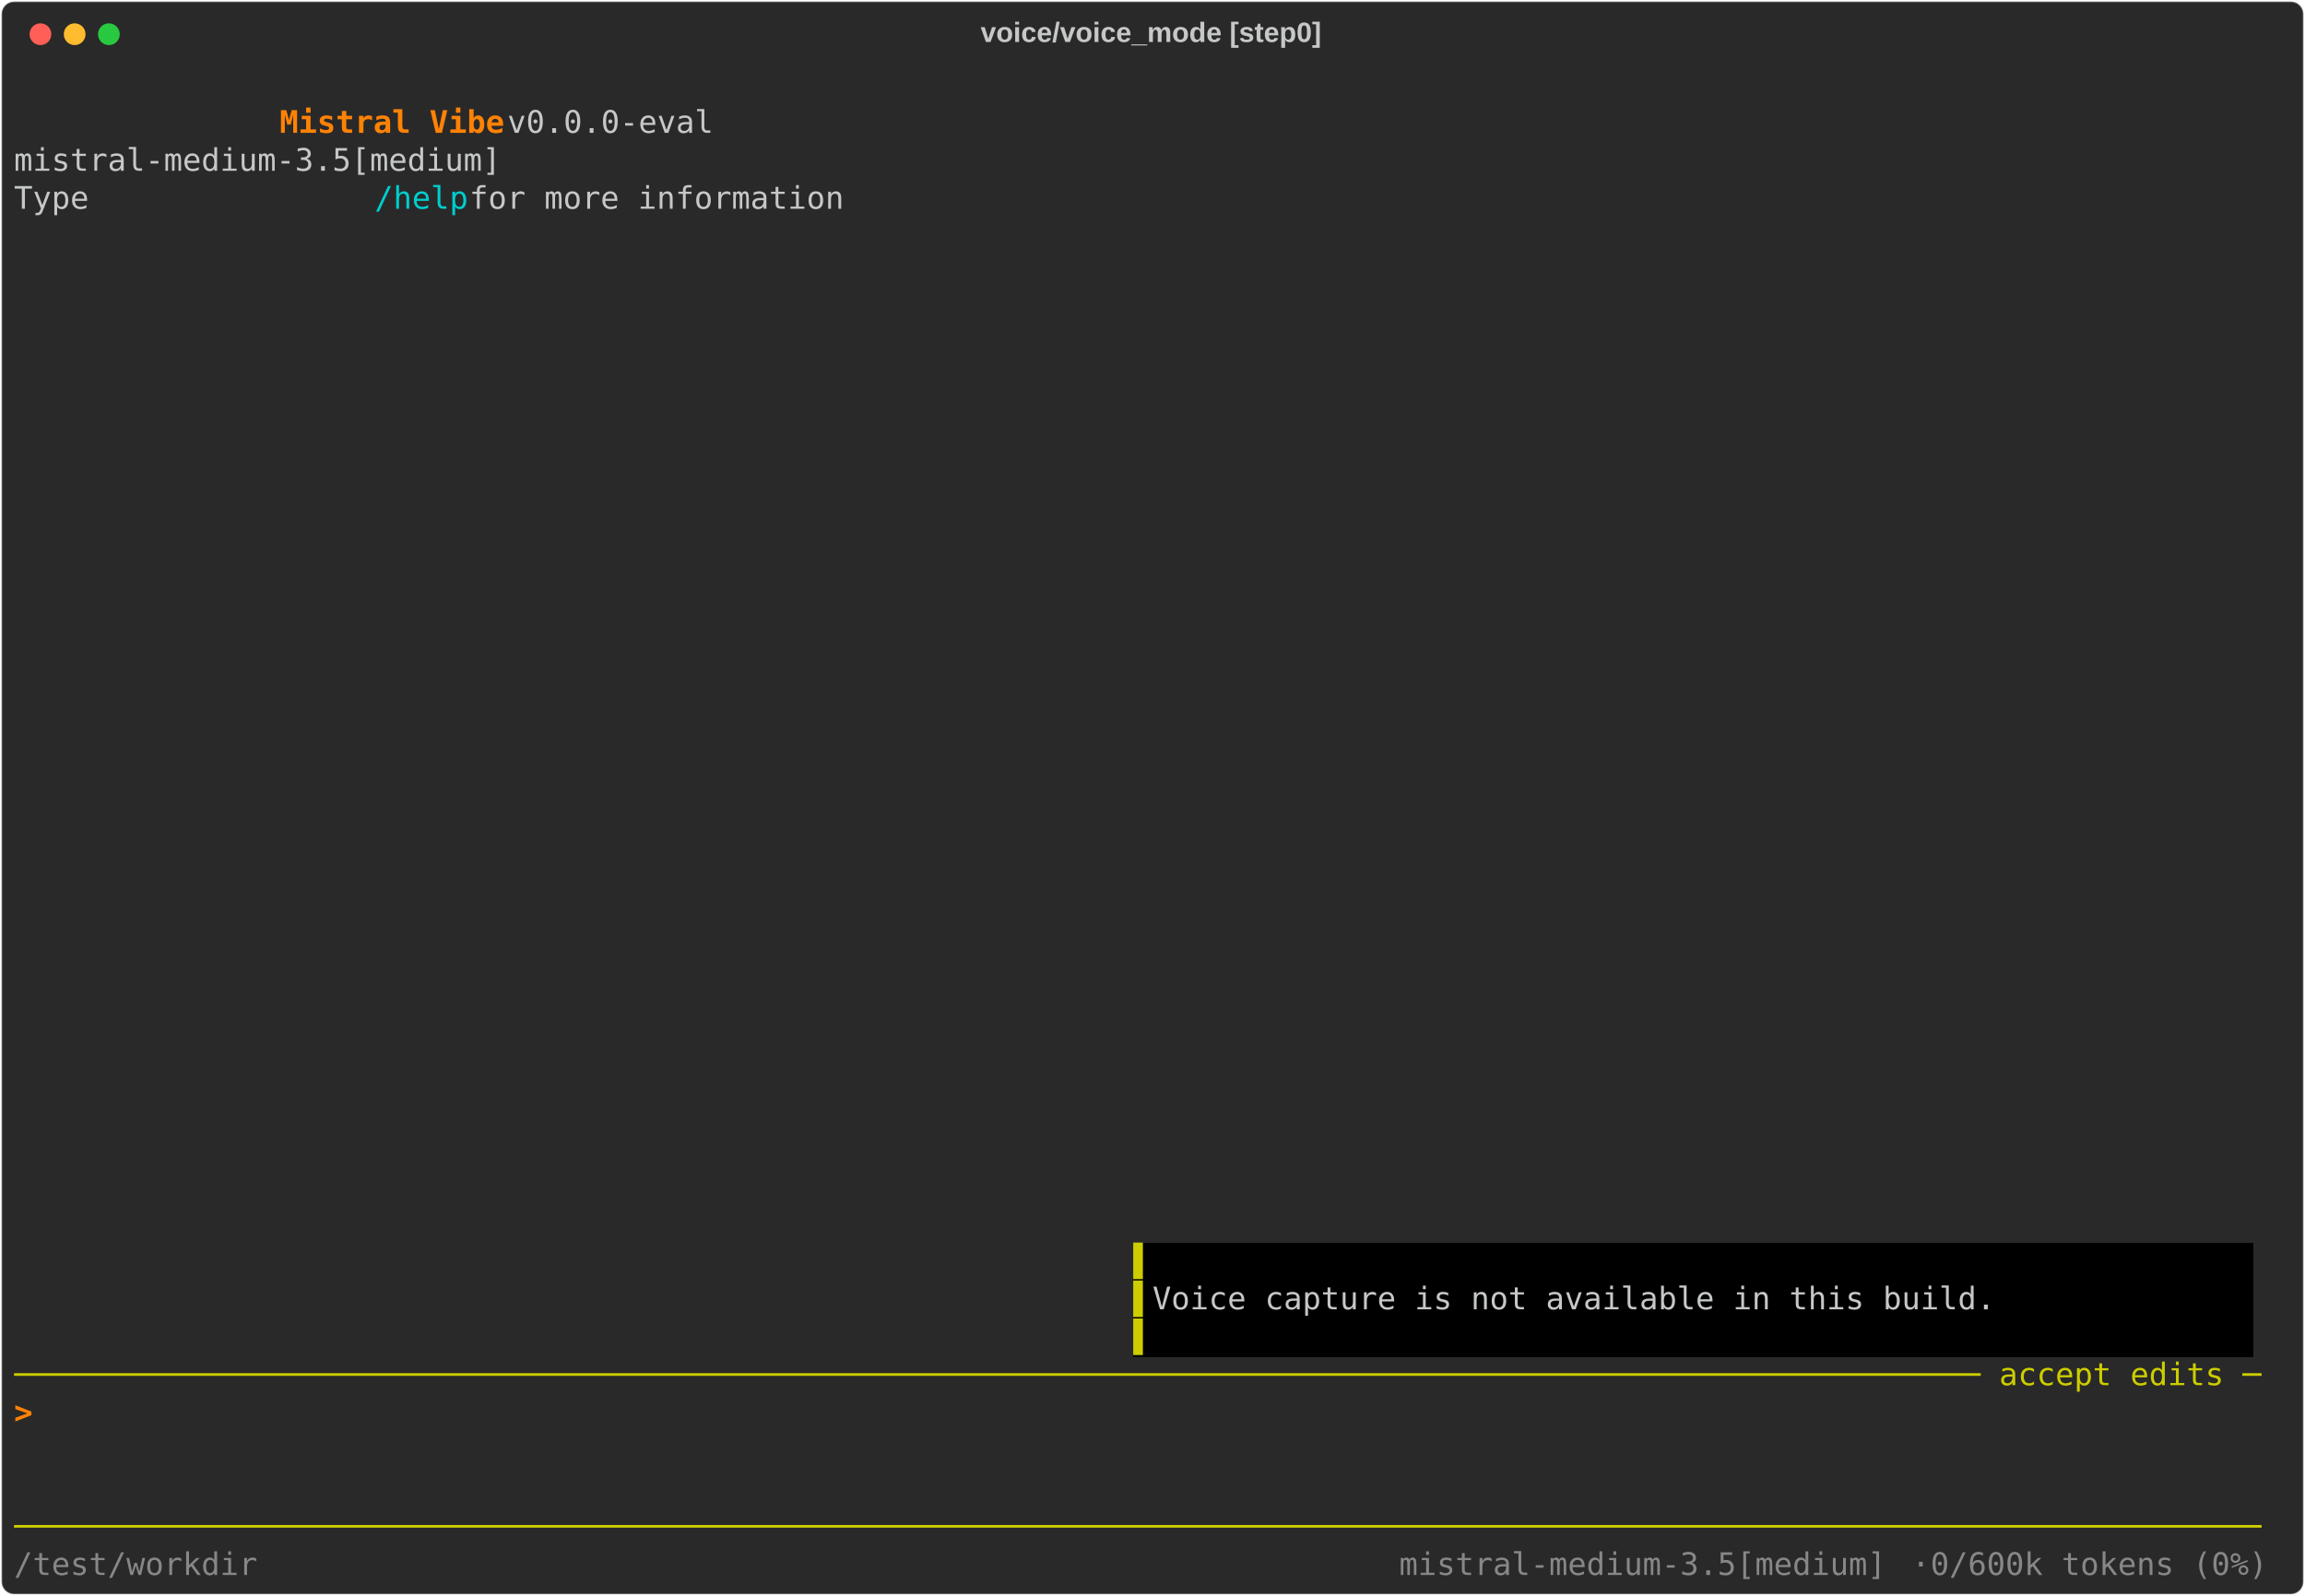
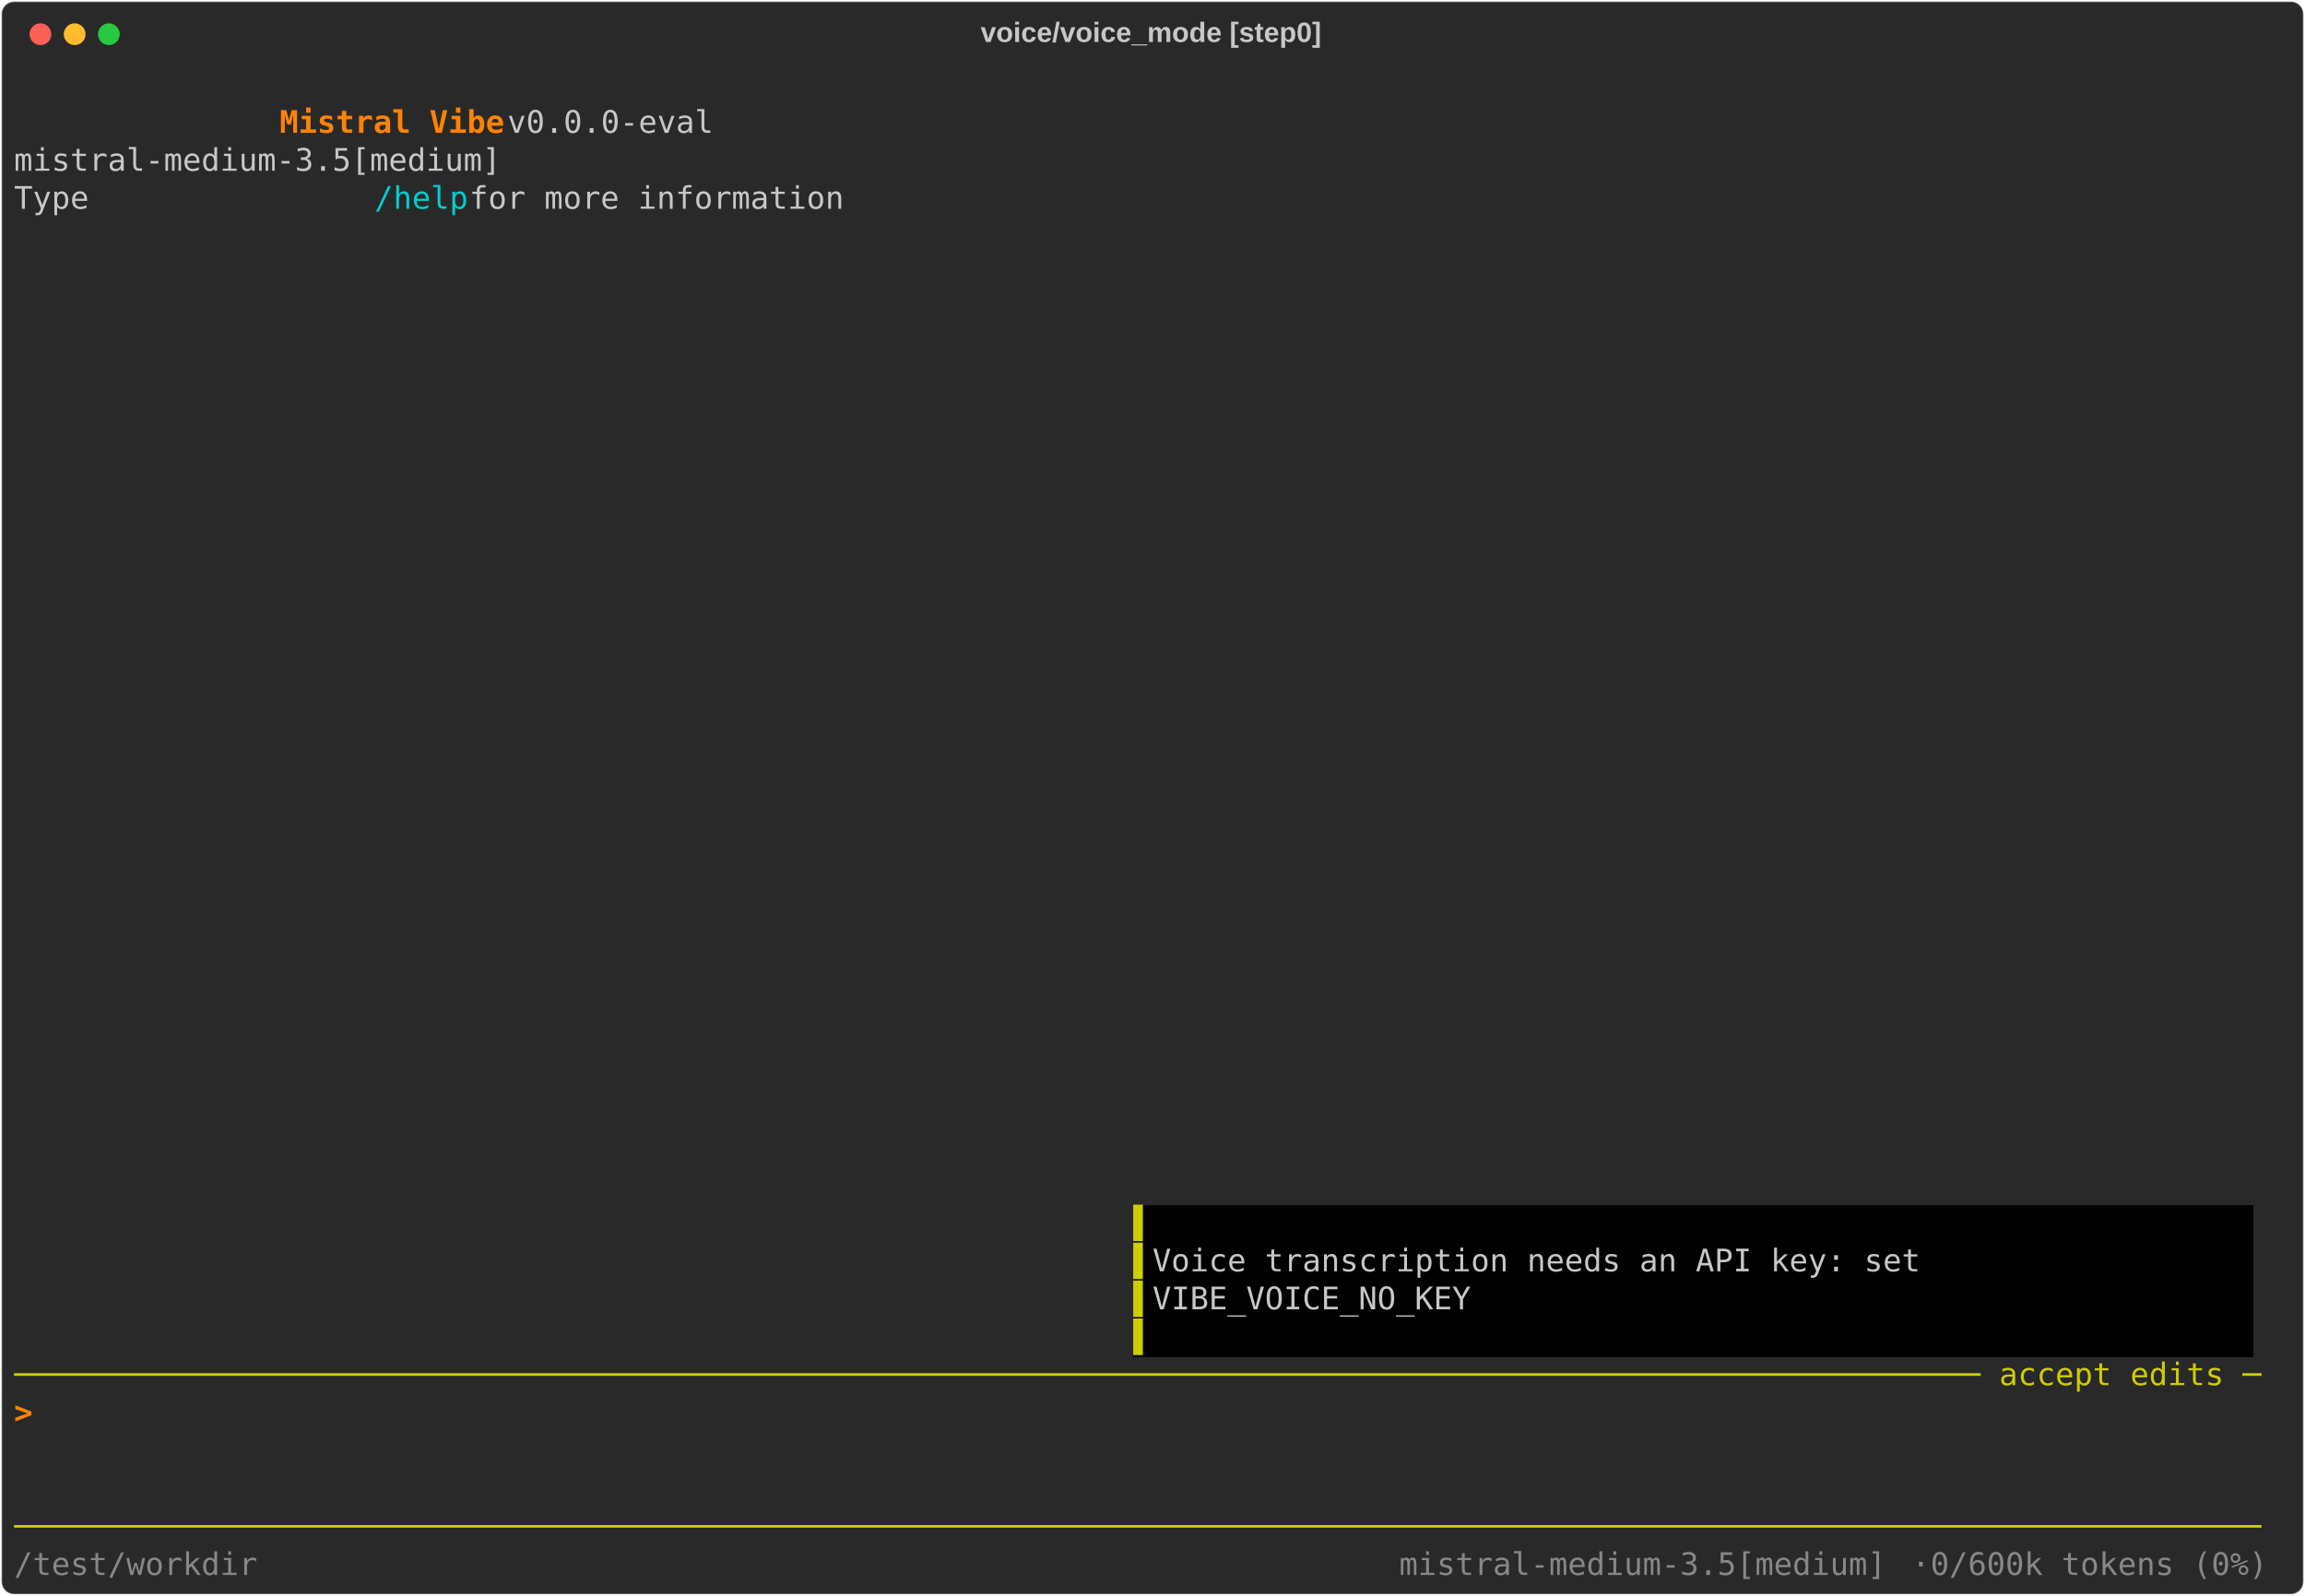
<svg xmlns="http://www.w3.org/2000/svg" class="rich-terminal" viewBox="0 0 1482 1026.0">
  <style>

    @font-face {
        font-family: "Fira Code";
        src: local("FiraCode-Regular"),
                url("https://cdnjs.cloudflare.com/ajax/libs/firacode/6.2.0/woff2/FiraCode-Regular.woff2") format("woff2"),
                url("https://cdnjs.cloudflare.com/ajax/libs/firacode/6.2.0/woff/FiraCode-Regular.woff") format("woff");
        font-style: normal;
        font-weight: 400;
    }
    @font-face {
        font-family: "Fira Code";
        src: local("FiraCode-Bold"),
                url("https://cdnjs.cloudflare.com/ajax/libs/firacode/6.2.0/woff2/FiraCode-Bold.woff2") format("woff2"),
                url("https://cdnjs.cloudflare.com/ajax/libs/firacode/6.2.0/woff/FiraCode-Bold.woff") format("woff");
        font-style: bold;
        font-weight: 700;
    }

    .vibe-matrix {
        font-family: Fira Code, monospace;
        font-size: 20px;
        line-height: 24.4px;
        font-variant-east-asian: full-width;
    }

    .vibe-title {
        font-size: 18px;
        font-weight: bold;
        font-family: arial;
    }

    .vibe-r1 { fill: #c5c8c6 }
.vibe-r2 { fill: #ff8205;font-weight: bold }
.vibe-r3 { fill: #00cdcd }
.vibe-r4 { fill: #cdcd00 }
.vibe-r5 { fill: #000000 }
.vibe-r6 { fill: #868887 }
    </style>
  <defs>
    <clipPath id="vibe-clip-terminal">
      <rect x="0" y="0" width="1463.0" height="975.0" />
    </clipPath>
    <clipPath id="vibe-line-0">
      <rect x="0" y="1.5" width="1464" height="24.65" />
    </clipPath>
    <clipPath id="vibe-line-1">
      <rect x="0" y="25.9" width="1464" height="24.65" />
    </clipPath>
    <clipPath id="vibe-line-2">
      <rect x="0" y="50.3" width="1464" height="24.65" />
    </clipPath>
    <clipPath id="vibe-line-3">
      <rect x="0" y="74.7" width="1464" height="24.65" />
    </clipPath>
    <clipPath id="vibe-line-4">
      <rect x="0" y="99.1" width="1464" height="24.65" />
    </clipPath>
    <clipPath id="vibe-line-5">
      <rect x="0" y="123.5" width="1464" height="24.65" />
    </clipPath>
    <clipPath id="vibe-line-6">
      <rect x="0" y="147.9" width="1464" height="24.65" />
    </clipPath>
    <clipPath id="vibe-line-7">
      <rect x="0" y="172.3" width="1464" height="24.65" />
    </clipPath>
    <clipPath id="vibe-line-8">
      <rect x="0" y="196.7" width="1464" height="24.65" />
    </clipPath>
    <clipPath id="vibe-line-9">
      <rect x="0" y="221.1" width="1464" height="24.65" />
    </clipPath>
    <clipPath id="vibe-line-10">
      <rect x="0" y="245.5" width="1464" height="24.65" />
    </clipPath>
    <clipPath id="vibe-line-11">
      <rect x="0" y="269.9" width="1464" height="24.65" />
    </clipPath>
    <clipPath id="vibe-line-12">
      <rect x="0" y="294.3" width="1464" height="24.65" />
    </clipPath>
    <clipPath id="vibe-line-13">
      <rect x="0" y="318.7" width="1464" height="24.65" />
    </clipPath>
    <clipPath id="vibe-line-14">
      <rect x="0" y="343.1" width="1464" height="24.65" />
    </clipPath>
    <clipPath id="vibe-line-15">
      <rect x="0" y="367.5" width="1464" height="24.65" />
    </clipPath>
    <clipPath id="vibe-line-16">
      <rect x="0" y="391.9" width="1464" height="24.65" />
    </clipPath>
    <clipPath id="vibe-line-17">
      <rect x="0" y="416.3" width="1464" height="24.65" />
    </clipPath>
    <clipPath id="vibe-line-18">
      <rect x="0" y="440.7" width="1464" height="24.65" />
    </clipPath>
    <clipPath id="vibe-line-19">
      <rect x="0" y="465.1" width="1464" height="24.65" />
    </clipPath>
    <clipPath id="vibe-line-20">
      <rect x="0" y="489.5" width="1464" height="24.65" />
    </clipPath>
    <clipPath id="vibe-line-21">
      <rect x="0" y="513.9" width="1464" height="24.65" />
    </clipPath>
    <clipPath id="vibe-line-22">
      <rect x="0" y="538.3" width="1464" height="24.65" />
    </clipPath>
    <clipPath id="vibe-line-23">
      <rect x="0" y="562.7" width="1464" height="24.65" />
    </clipPath>
    <clipPath id="vibe-line-24">
      <rect x="0" y="587.1" width="1464" height="24.65" />
    </clipPath>
    <clipPath id="vibe-line-25">
      <rect x="0" y="611.5" width="1464" height="24.65" />
    </clipPath>
    <clipPath id="vibe-line-26">
      <rect x="0" y="635.9" width="1464" height="24.65" />
    </clipPath>
    <clipPath id="vibe-line-27">
      <rect x="0" y="660.3" width="1464" height="24.65" />
    </clipPath>
    <clipPath id="vibe-line-28">
      <rect x="0" y="684.7" width="1464" height="24.65" />
    </clipPath>
    <clipPath id="vibe-line-29">
      <rect x="0" y="709.1" width="1464" height="24.65" />
    </clipPath>
    <clipPath id="vibe-line-30">
      <rect x="0" y="733.5" width="1464" height="24.65" />
    </clipPath>
    <clipPath id="vibe-line-31">
      <rect x="0" y="757.9" width="1464" height="24.65" />
    </clipPath>
    <clipPath id="vibe-line-32">
      <rect x="0" y="782.3" width="1464" height="24.65" />
    </clipPath>
    <clipPath id="vibe-line-33">
      <rect x="0" y="806.7" width="1464" height="24.65" />
    </clipPath>
    <clipPath id="vibe-line-34">
      <rect x="0" y="831.1" width="1464" height="24.65" />
    </clipPath>
    <clipPath id="vibe-line-35">
      <rect x="0" y="855.5" width="1464" height="24.65" />
    </clipPath>
    <clipPath id="vibe-line-36">
      <rect x="0" y="879.9" width="1464" height="24.65" />
    </clipPath>
    <clipPath id="vibe-line-37">
      <rect x="0" y="904.3" width="1464" height="24.65" />
    </clipPath>
    <clipPath id="vibe-line-38">
      <rect x="0" y="928.7" width="1464" height="24.65" />
    </clipPath>
  </defs>
  <rect fill="#292929" stroke="rgba(255,255,255,0.35)" stroke-width="1" x="1" y="1" width="1480" height="1024" rx="8" />
  <text class="vibe-title" fill="#c5c8c6" text-anchor="middle" x="740" y="27">voice/voice_mode [step0]</text>
  <g transform="translate(26,22)">
    <circle cx="0" cy="0" r="7" fill="#ff5f57" />
    <circle cx="22" cy="0" r="7" fill="#febc2e" />
    <circle cx="44" cy="0" r="7" fill="#28c840" />
  </g>
  <g transform="translate(9, 41)" clip-path="url(#vibe-clip-terminal)">
+     <rect fill="#000000" x="719.8" y="733.5" width="12.2" height="24.65" shape-rendering="crispEdges" />
+     <rect fill="#000000" x="732" y="733.5" width="707.6" height="24.65" shape-rendering="crispEdges" />
    <rect fill="#000000" x="719.8" y="757.9" width="12.2" height="24.65" shape-rendering="crispEdges" />
    <rect fill="#000000" x="732" y="757.9" width="707.6" height="24.65" shape-rendering="crispEdges" />
    <rect fill="#000000" x="719.8" y="782.3" width="12.2" height="24.65" shape-rendering="crispEdges" />
    <rect fill="#000000" x="732" y="782.3" width="707.6" height="24.65" shape-rendering="crispEdges" />
    <rect fill="#000000" x="719.8" y="806.7" width="12.2" height="24.65" shape-rendering="crispEdges" />
    <rect fill="#000000" x="732" y="806.7" width="707.6" height="24.65" shape-rendering="crispEdges" />
    <g class="vibe-matrix">
      <text class="vibe-r1" x="1464" y="20" textLength="12.2" clip-path="url(#vibe-line-0)">
</text>
      <text class="vibe-r2" x="170.8 183 195.2 207.4 219.6 231.8 244 256.2 268.4 280.6 292.8 305" y="44.4" clip-path="url(#vibe-line-1)" style="font-variant-ligatures:none;font-kerning:none">Mistral Vibe</text>
      <text class="vibe-r1" x="317.2 329.4 341.6 353.8 366 378.2 390.4 402.6 414.8 427 439.2 451.4 463.6 475.8 488 500.2 512.4 524.6 536.8 549 561.2 573.4 585.6 597.8 610 622.2 634.4 646.6 658.8 671 683.2 695.4 707.6 719.8 732 744.2 756.4 768.6 780.8 793 805.2 817.4 829.6 841.8 854 866.2 878.4 890.6 902.8 915 927.2 939.4 951.6 963.8 976 988.2 1000.4 1012.6 1024.8 1037 1049.2 1061.4 1073.6 1085.8 1098 1110.2 1122.4 1134.6 1146.8 1159 1171.2 1183.4 1195.6 1207.8 1220 1232.2 1244.4 1256.6 1268.8 1281 1293.2 1305.4 1317.6 1329.8 1342 1354.2 1366.4 1378.6 1390.8 1403 1415.2 1427.4 1439.6 1451.8" y="44.4" clip-path="url(#vibe-line-1)" style="font-variant-ligatures:none;font-kerning:none"> v0.0.0-eval                                                                                  </text>
      <text class="vibe-r1" x="1464" y="44.4" textLength="12.2" clip-path="url(#vibe-line-1)">
</text>
      <text class="vibe-r1" x="0 12.2 24.4 36.6 48.8 61 73.2 85.4 97.6 109.8 122 134.2 146.4 158.6 170.8 183 195.2 207.4 219.6 231.8 244 256.2 268.4 280.6 292.8 305 317.2 329.4 341.6 353.8 366 378.2 390.4 402.6 414.8 427 439.2 451.4 463.6 475.8 488 500.2 512.4 524.6 536.8 549 561.2 573.4 585.6 597.8 610 622.2 634.4 646.6 658.8 671 683.2 695.4 707.6 719.8 732 744.2 756.4 768.6 780.8 793 805.2 817.4 829.6 841.8 854 866.2 878.4 890.6 902.8 915 927.2 939.4 951.6 963.8 976 988.2 1000.4 1012.6 1024.8 1037 1049.2 1061.4 1073.6 1085.8 1098 1110.2 1122.4 1134.6 1146.8 1159 1171.2 1183.4 1195.6 1207.8 1220 1232.2 1244.4 1256.6 1268.8 1281 1293.2 1305.4 1317.6 1329.8 1342 1354.2 1366.4 1378.6 1390.8 1403 1415.2 1427.4 1439.6 1451.8" y="68.8" clip-path="url(#vibe-line-2)" style="font-variant-ligatures:none;font-kerning:none">              mistral-medium-3.5[medium]                                                                                </text>
      <text class="vibe-r1" x="1464" y="68.8" textLength="12.2" clip-path="url(#vibe-line-2)">
</text>
      <text class="vibe-r1" x="0 12.2 24.4 36.6 48.8 61 73.2 85.4 97.6 109.8 122 134.2 146.4 158.6 170.8 183 195.2 207.4 219.6" y="93.2" clip-path="url(#vibe-line-3)" style="font-variant-ligatures:none;font-kerning:none">              Type </text>
      <text class="vibe-r3" x="231.8 244 256.2 268.4 280.6" y="93.2" clip-path="url(#vibe-line-3)" style="font-variant-ligatures:none;font-kerning:none">/help</text>
      <text class="vibe-r1" x="292.8 305 317.2 329.4 341.6 353.8 366 378.2 390.4 402.6 414.8 427 439.2 451.4 463.6 475.8 488 500.2 512.4 524.6 536.8 549 561.2 573.4 585.6 597.8 610 622.2 634.4 646.6 658.8 671 683.2 695.4 707.6 719.8 732 744.2 756.4 768.6 780.8 793 805.2 817.4 829.6 841.8 854 866.2 878.4 890.6 902.8 915 927.2 939.4 951.6 963.8 976 988.2 1000.4 1012.6 1024.8 1037 1049.2 1061.4 1073.6 1085.8 1098 1110.2 1122.4 1134.6 1146.8 1159 1171.2 1183.4 1195.6 1207.8 1220 1232.2 1244.4 1256.6 1268.8 1281 1293.2 1305.4 1317.6 1329.8 1342 1354.2 1366.4 1378.6 1390.8 1403 1415.2 1427.4 1439.6 1451.8" y="93.2" clip-path="url(#vibe-line-3)" style="font-variant-ligatures:none;font-kerning:none"> for more information                                                                           </text>
      <text class="vibe-r1" x="1464" y="93.2" textLength="12.2" clip-path="url(#vibe-line-3)">
</text>
      <text class="vibe-r1" x="1464" y="117.6" textLength="12.2" clip-path="url(#vibe-line-4)">
</text>
      <text class="vibe-r1" x="1464" y="142" textLength="12.2" clip-path="url(#vibe-line-5)">
</text>
      <text class="vibe-r1" x="1464" y="166.4" textLength="12.2" clip-path="url(#vibe-line-6)">
</text>
      <text class="vibe-r1" x="1464" y="190.8" textLength="12.2" clip-path="url(#vibe-line-7)">
</text>
      <text class="vibe-r1" x="1464" y="215.2" textLength="12.2" clip-path="url(#vibe-line-8)">
</text>
      <text class="vibe-r1" x="1464" y="239.6" textLength="12.2" clip-path="url(#vibe-line-9)">
</text>
      <text class="vibe-r1" x="1464" y="264" textLength="12.2" clip-path="url(#vibe-line-10)">
</text>
      <text class="vibe-r1" x="1464" y="288.4" textLength="12.2" clip-path="url(#vibe-line-11)">
</text>
      <text class="vibe-r1" x="1464" y="312.8" textLength="12.2" clip-path="url(#vibe-line-12)">
</text>
      <text class="vibe-r1" x="1464" y="337.2" textLength="12.2" clip-path="url(#vibe-line-13)">
</text>
      <text class="vibe-r1" x="1464" y="361.6" textLength="12.2" clip-path="url(#vibe-line-14)">
</text>
      <text class="vibe-r1" x="1464" y="386" textLength="12.2" clip-path="url(#vibe-line-15)">
</text>
      <text class="vibe-r1" x="1464" y="410.4" textLength="12.2" clip-path="url(#vibe-line-16)">
</text>
      <text class="vibe-r1" x="1464" y="434.8" textLength="12.2" clip-path="url(#vibe-line-17)">
</text>
      <text class="vibe-r1" x="1464" y="459.2" textLength="12.2" clip-path="url(#vibe-line-18)">
</text>
      <text class="vibe-r1" x="1464" y="483.6" textLength="12.2" clip-path="url(#vibe-line-19)">
</text>
      <text class="vibe-r1" x="1464" y="508" textLength="12.2" clip-path="url(#vibe-line-20)">
</text>
      <text class="vibe-r1" x="1464" y="532.4" textLength="12.2" clip-path="url(#vibe-line-21)">
</text>
      <text class="vibe-r1" x="1464" y="556.8" textLength="12.2" clip-path="url(#vibe-line-22)">
</text>
      <text class="vibe-r1" x="1464" y="581.2" textLength="12.2" clip-path="url(#vibe-line-23)">
</text>
      <text class="vibe-r1" x="1464" y="605.6" textLength="12.2" clip-path="url(#vibe-line-24)">
</text>
      <text class="vibe-r1" x="1464" y="630" textLength="12.2" clip-path="url(#vibe-line-25)">
</text>
      <text class="vibe-r1" x="1464" y="654.4" textLength="12.2" clip-path="url(#vibe-line-26)">
</text>
      <text class="vibe-r1" x="1464" y="678.8" textLength="12.2" clip-path="url(#vibe-line-27)">
</text>
      <text class="vibe-r1" x="1464" y="703.2" textLength="12.2" clip-path="url(#vibe-line-28)">
</text>
      <text class="vibe-r1" x="1464" y="727.6" textLength="12.2" clip-path="url(#vibe-line-29)">
</text>
+       <text class="vibe-r4" x="719.8" y="752" textLength="12.2" clip-path="url(#vibe-line-30)">▌</text>
      <text class="vibe-r1" x="1464" y="752" textLength="12.2" clip-path="url(#vibe-line-30)">
</text>
      <text class="vibe-r4" x="719.8" y="776.4" textLength="12.2" clip-path="url(#vibe-line-31)">▌</text>
+       <text class="vibe-r1" x="732 744.2 756.4 768.6 780.8 793 805.2 817.4 829.6 841.8 854 866.2 878.4 890.6 902.8 915 927.2 939.4 951.6 963.8 976 988.2 1000.4 1012.6 1024.8 1037 1049.2 1061.4 1073.6 1085.8 1098 1110.2 1122.4 1134.6 1146.8 1159 1171.2 1183.4 1195.6 1207.8 1220 1232.2 1244.4 1256.6 1268.8 1281 1293.2 1305.4 1317.6 1329.8 1342 1354.2 1366.4 1378.6 1390.8 1403 1415.2 1427.4" y="776.4" clip-path="url(#vibe-line-31)" style="font-variant-ligatures:none;font-kerning:none"> Voice transcription needs an API key: set                </text>
      <text class="vibe-r1" x="1464" y="776.4" textLength="12.2" clip-path="url(#vibe-line-31)">
</text>
      <text class="vibe-r4" x="719.8" y="800.8" textLength="12.2" clip-path="url(#vibe-line-32)">▌</text>
-       <text class="vibe-r1" x="732 744.2 756.4 768.6 780.8 793 805.2 817.4 829.6 841.8 854 866.2 878.4 890.6 902.8 915 927.2 939.4 951.6 963.8 976 988.2 1000.4 1012.6 1024.8 1037 1049.2 1061.4 1073.6 1085.8 1098 1110.2 1122.4 1134.6 1146.8 1159 1171.2 1183.4 1195.6 1207.8 1220 1232.2 1244.4 1256.6 1268.8 1281 1293.2 1305.4 1317.6 1329.8 1342 1354.2 1366.4 1378.6 1390.8 1403 1415.2 1427.4" y="800.8" clip-path="url(#vibe-line-32)" style="font-variant-ligatures:none;font-kerning:none"> Voice capture is not available in this build.            </text>
+       <text class="vibe-r1" x="732 744.2 756.4 768.6 780.8 793 805.2 817.4 829.6 841.8 854 866.2 878.4 890.6 902.8 915 927.2 939.4 951.6 963.8 976 988.2 1000.4 1012.6 1024.8 1037 1049.2 1061.4 1073.6 1085.8 1098 1110.2 1122.4 1134.6 1146.8 1159 1171.2 1183.4 1195.6 1207.8 1220 1232.2 1244.4 1256.6 1268.8 1281 1293.2 1305.4 1317.6 1329.8 1342 1354.2 1366.4 1378.6 1390.8 1403 1415.2 1427.4" y="800.8" clip-path="url(#vibe-line-32)" style="font-variant-ligatures:none;font-kerning:none"> VIBE_VOICE_NO_KEY                                        </text>
      <text class="vibe-r1" x="1464" y="800.8" textLength="12.2" clip-path="url(#vibe-line-32)">
</text>
      <text class="vibe-r4" x="719.8" y="825.2" textLength="12.2" clip-path="url(#vibe-line-33)">▌</text>
      <text class="vibe-r1" x="1464" y="825.2" textLength="12.2" clip-path="url(#vibe-line-33)">
</text>
      <text class="vibe-r4" x="0 12.2 24.4 36.6 48.8 61 73.2 85.4 97.6 109.8 122 134.2 146.4 158.6 170.8 183 195.2 207.4 219.6 231.8 244 256.2 268.4 280.6 292.8 305 317.2 329.4 341.6 353.8 366 378.2 390.4 402.6 414.8 427 439.2 451.4 463.6 475.8 488 500.2 512.4 524.6 536.8 549 561.2 573.4 585.6 597.8 610 622.2 634.4 646.6 658.8 671 683.2 695.4 707.6 719.8 732 744.2 756.4 768.6 780.8 793 805.2 817.4 829.6 841.8 854 866.2 878.4 890.6 902.8 915 927.2 939.4 951.6 963.8 976 988.2 1000.4 1012.6 1024.8 1037 1049.2 1061.4 1073.6 1085.8 1098 1110.2 1122.4 1134.6 1146.8 1159 1171.2 1183.4 1195.6 1207.8 1220 1232.2 1244.4 1256.6 1268.8 1281 1293.2 1305.4 1317.6 1329.8 1342 1354.2 1366.4 1378.6 1390.8 1403 1415.2 1427.4 1439.6 1451.8" y="849.6" clip-path="url(#vibe-line-34)" style="font-variant-ligatures:none;font-kerning:none">───────────────────────────────────────────────────────────────────────────────────────────────────────── accept edits ─</text>
      <text class="vibe-r1" x="1464" y="849.6" textLength="12.2" clip-path="url(#vibe-line-34)">
</text>
      <text class="vibe-r2" x="0 12.2" y="874" clip-path="url(#vibe-line-35)" style="font-variant-ligatures:none;font-kerning:none">&gt; </text>
      <text class="vibe-r1" x="1464" y="874" textLength="12.2" clip-path="url(#vibe-line-35)">
</text>
      <text class="vibe-r1" x="1464" y="898.4" textLength="12.2" clip-path="url(#vibe-line-36)">
</text>
      <text class="vibe-r1" x="1464" y="922.8" textLength="12.2" clip-path="url(#vibe-line-37)">
</text>
      <text class="vibe-r4" x="0 12.2 24.4 36.6 48.8 61 73.2 85.4 97.6 109.8 122 134.2 146.4 158.6 170.8 183 195.2 207.4 219.6 231.8 244 256.2 268.4 280.6 292.8 305 317.2 329.4 341.6 353.8 366 378.2 390.4 402.6 414.8 427 439.2 451.4 463.6 475.8 488 500.2 512.4 524.6 536.8 549 561.2 573.4 585.6 597.8 610 622.2 634.4 646.6 658.8 671 683.2 695.4 707.6 719.8 732 744.2 756.4 768.6 780.8 793 805.2 817.4 829.6 841.8 854 866.2 878.4 890.6 902.8 915 927.2 939.4 951.6 963.8 976 988.2 1000.4 1012.6 1024.8 1037 1049.2 1061.4 1073.6 1085.8 1098 1110.2 1122.4 1134.6 1146.8 1159 1171.2 1183.4 1195.6 1207.8 1220 1232.2 1244.4 1256.6 1268.8 1281 1293.2 1305.4 1317.6 1329.8 1342 1354.2 1366.4 1378.6 1390.8 1403 1415.2 1427.4 1439.6 1451.8" y="947.2" clip-path="url(#vibe-line-38)" style="font-variant-ligatures:none;font-kerning:none">────────────────────────────────────────────────────────────────────────────────────────────────────────────────────────</text>
      <text class="vibe-r1" x="1464" y="947.2" textLength="12.2" clip-path="url(#vibe-line-38)">
</text>
      <text class="vibe-r6" x="0 12.2 24.4 36.6 48.8 61 73.2 85.4 97.6 109.8 122 134.2 146.4" y="971.6" clip-path="url(#vibe-line-39)" style="font-variant-ligatures:none;font-kerning:none">/test/workdir</text>
      <text class="vibe-r6" x="890.6 902.8 915 927.2 939.4 951.6 963.8 976 988.2 1000.4 1012.6 1024.8 1037 1049.2 1061.4 1073.6 1085.8 1098 1110.2 1122.4 1134.6 1146.8 1159 1171.2 1183.4 1195.6 1207.8" y="971.6" clip-path="url(#vibe-line-39)" style="font-variant-ligatures:none;font-kerning:none">mistral-medium-3.5[medium] </text>
      <text class="vibe-r6" x="1220" y="971.6" textLength="12.2" clip-path="url(#vibe-line-39)">·</text>
      <text class="vibe-r6" x="1232.2 1244.4 1256.6 1268.8 1281 1293.2 1305.4 1317.6 1329.8 1342 1354.2 1366.4 1378.6 1390.8 1403 1415.2 1427.4 1439.6 1451.8" y="971.6" clip-path="url(#vibe-line-39)" style="font-variant-ligatures:none;font-kerning:none"> 0/600k tokens (0%)</text>
      <text class="vibe-r1" x="1464" y="971.6" textLength="12.2" clip-path="url(#vibe-line-39)">
</text>
    </g>
  </g>
</svg>
